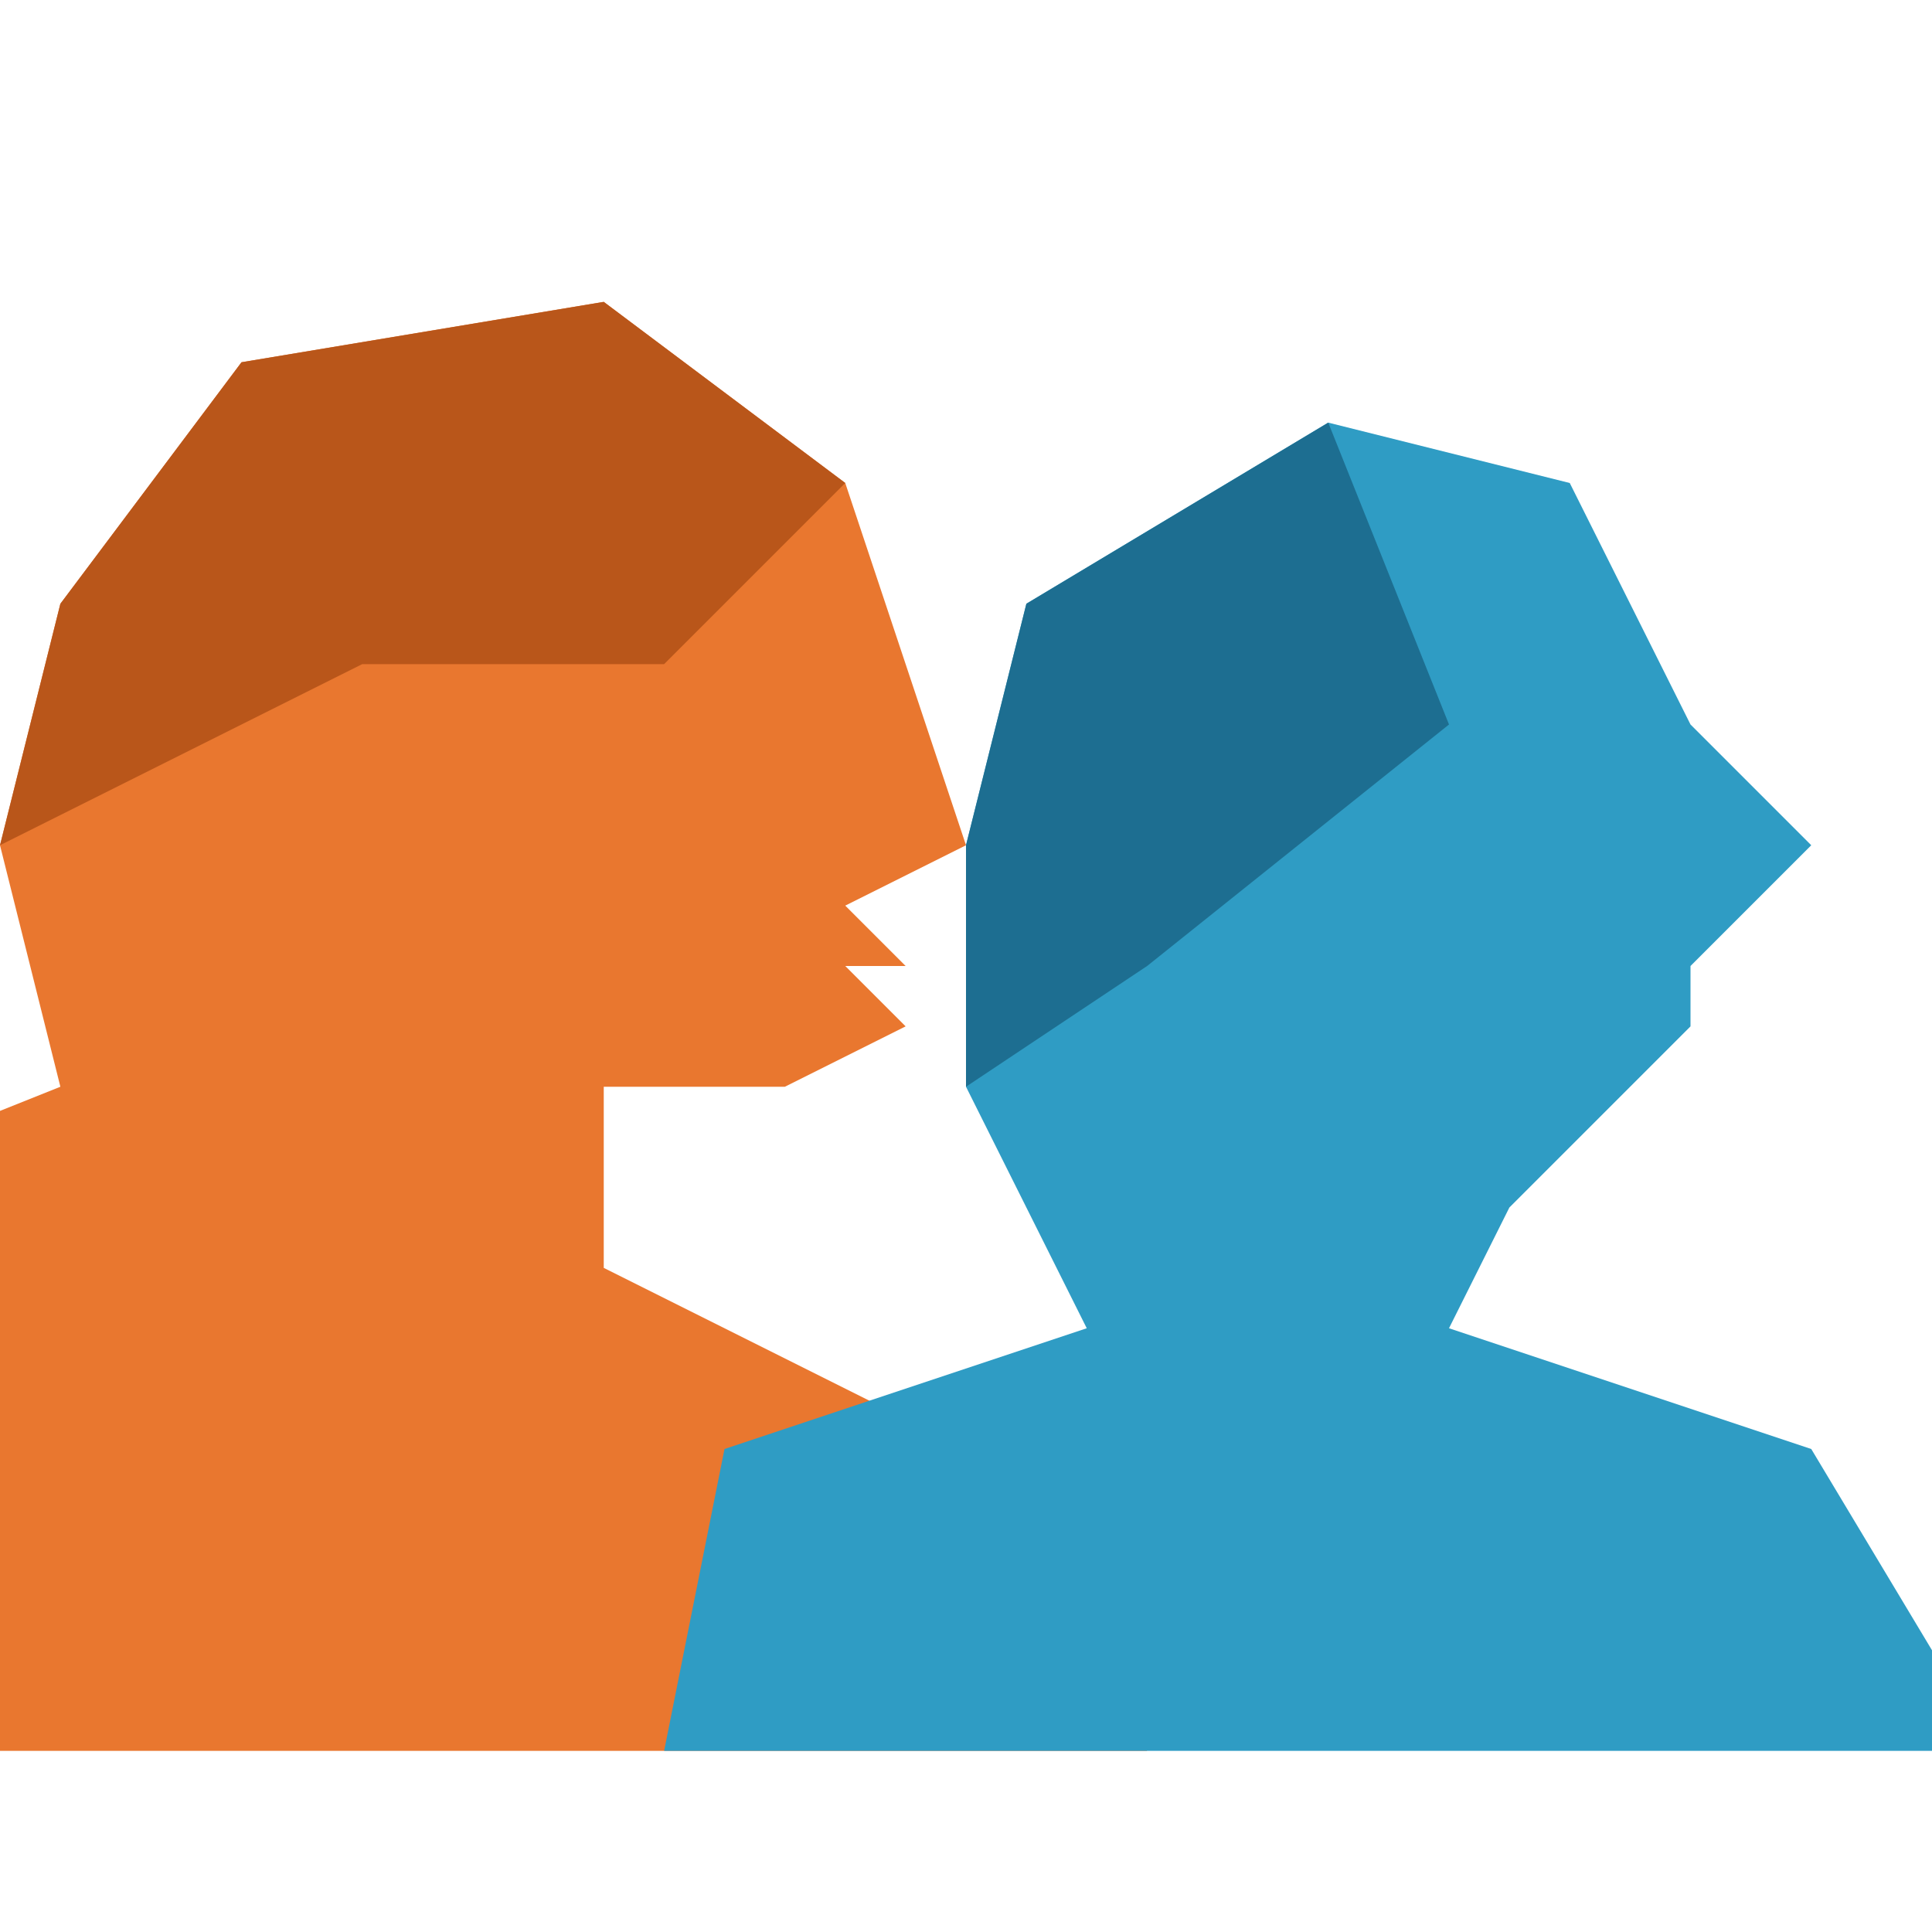
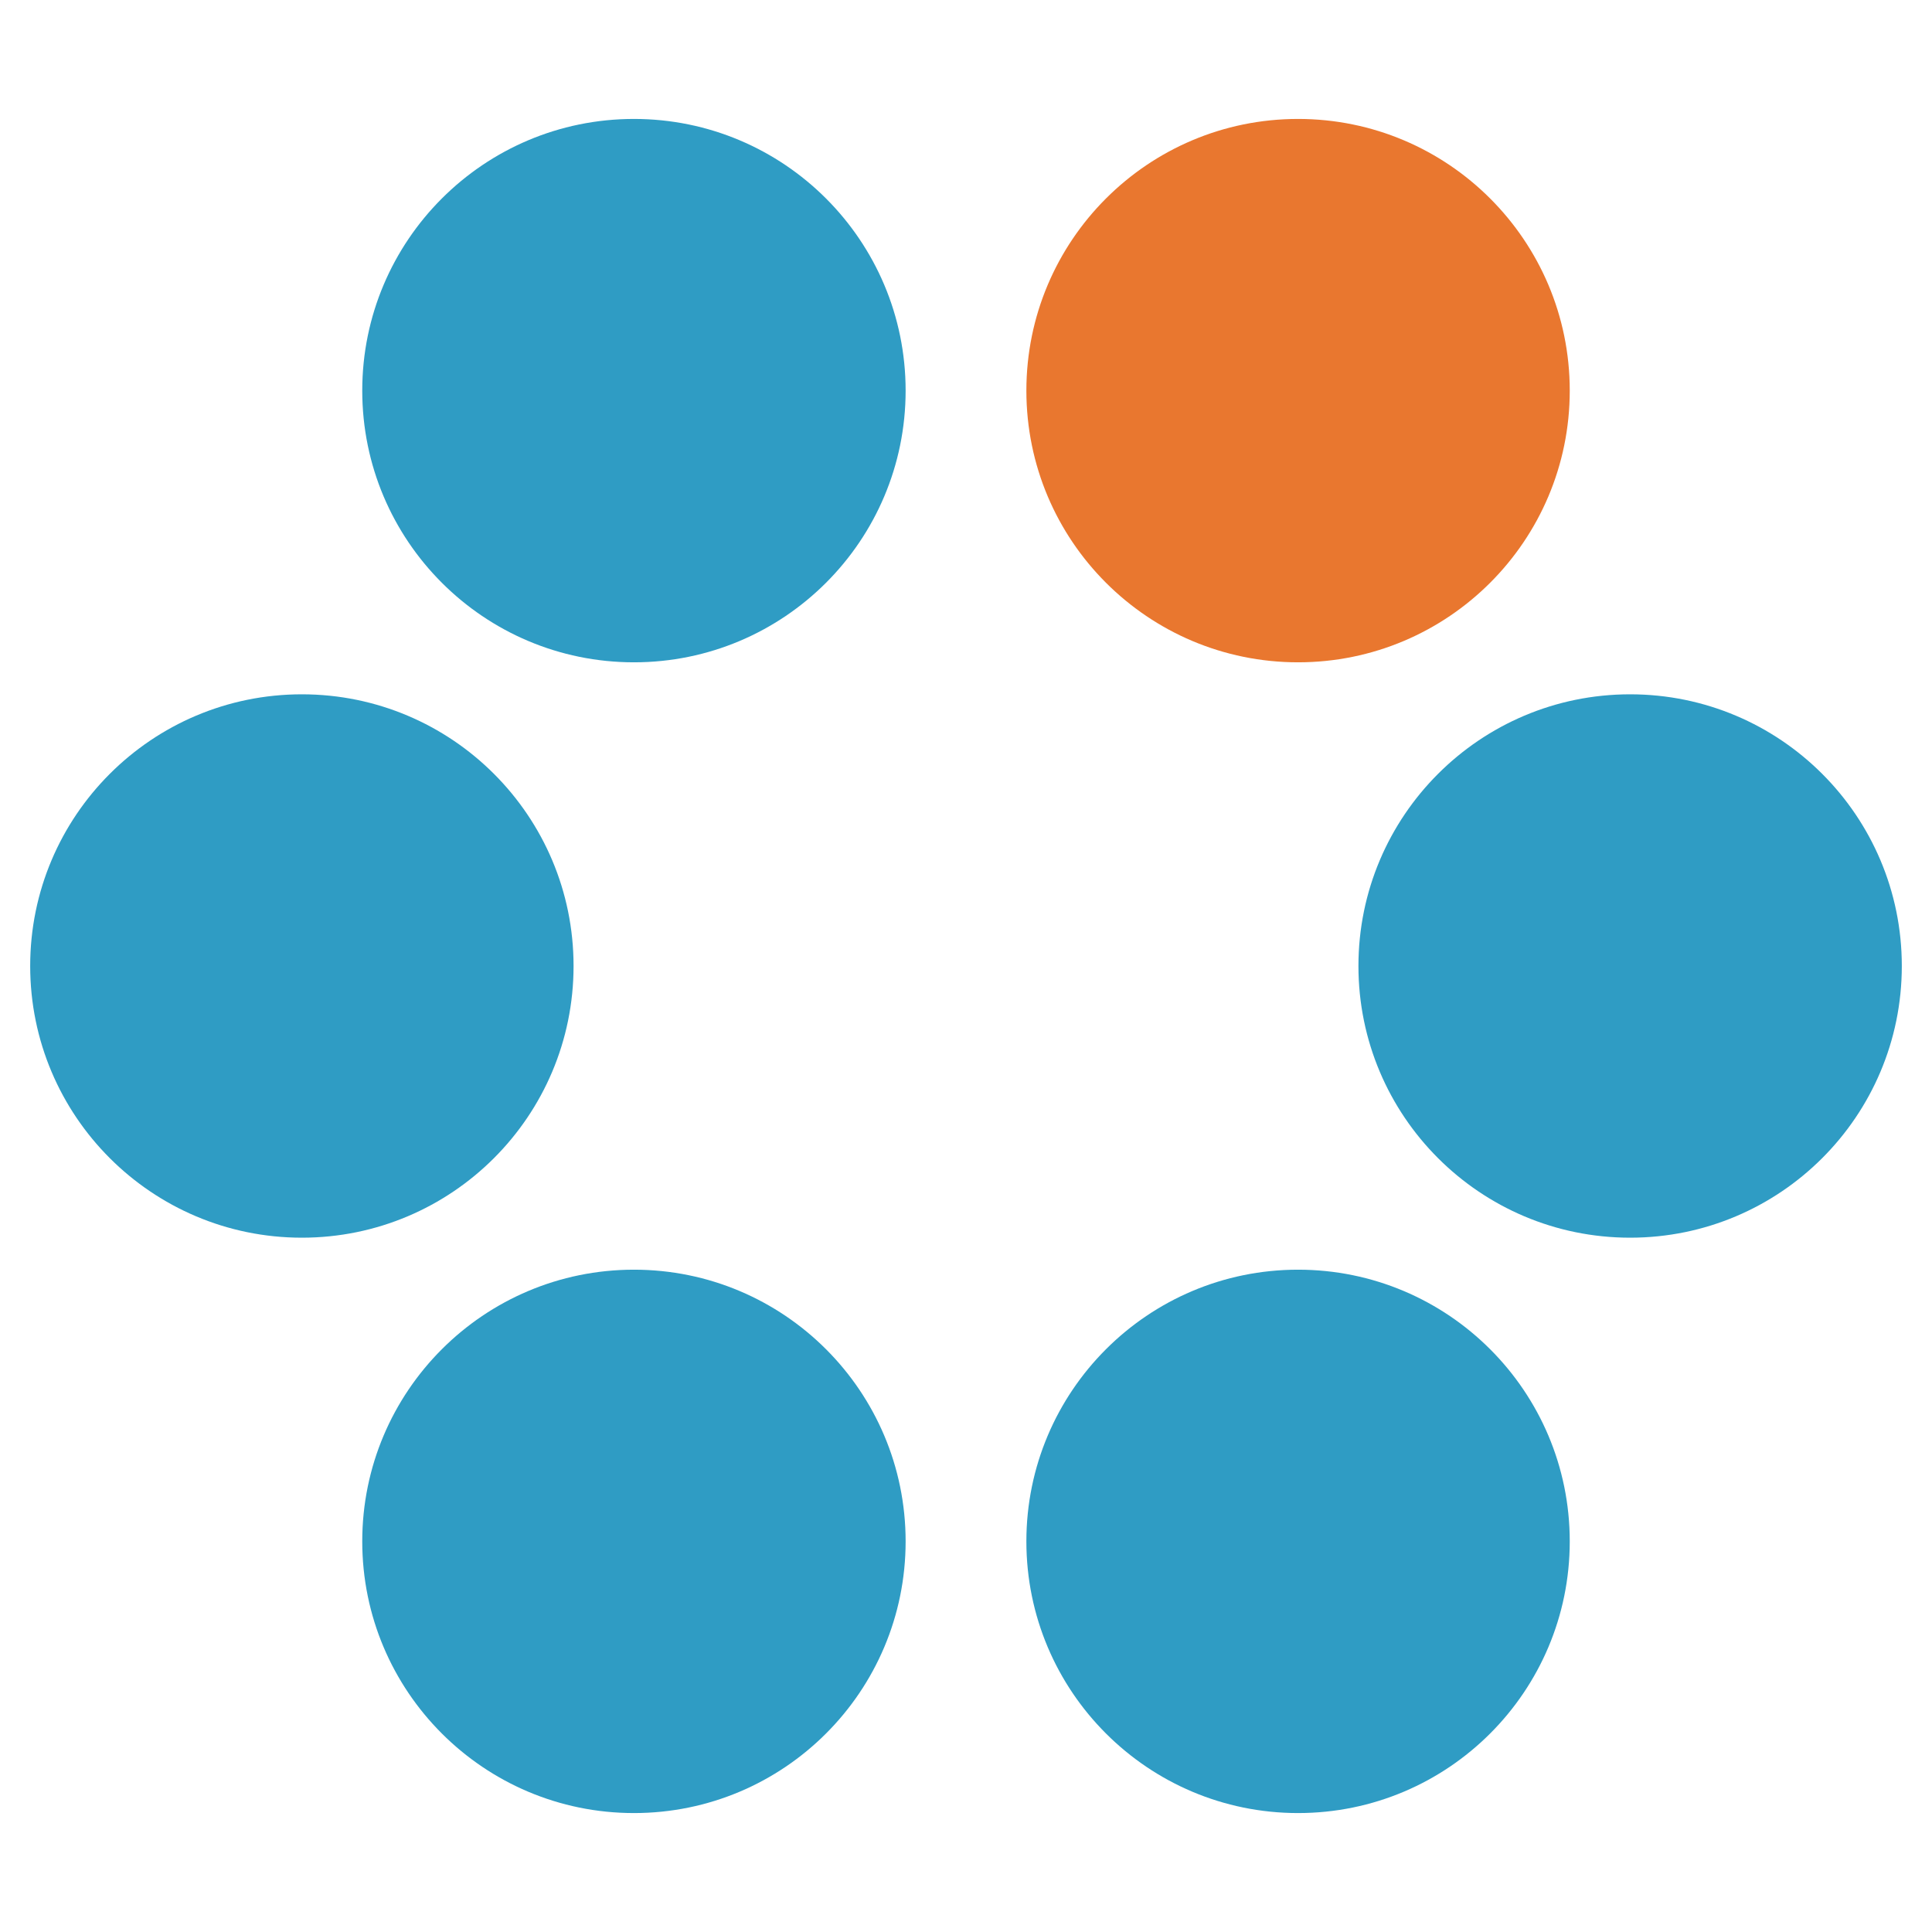
<svg xmlns="http://www.w3.org/2000/svg" viewBox="0 0 32 32" width="32" height="32">
-   <polygon fill="#e9772f" points="-6,29 -6,26 -4,20 1,18 0,14 1,10 4,6 10,5 14,8 15,11 16,14 14,15 15,16 14,16 15,17 13,18 10,18 10,21 16,24 19,29" />
-   <polygon fill="#b9561a" points="1,10 4,6 10,5 14,8 11,11 6,11 0,14" />
-   <polygon fill="#2f9cc4" points="11,29 12,24 18,22 16,18 16,14 17,10 22,7 26,8 28,12 30,14 28,16 28,17 27,18 25,20 24,22 30,24 33,29" />
-   <polygon fill="#1d6e91" points="16,14 17,10 22,7 24,12 19,16 16,18" />
+   <g fill="#2f9cc4">
+     <circle cx="27" cy="16" r="4.5" />
+     <circle cx="5" cy="16" r="4.5" />
+     <circle cx="21.5" cy="25.53" r="4.5" />
+     <circle cx="10.5" cy="25.53" r="4.5" />
+     <circle cx="10.5" cy="6.47" r="4.5" />
+   </g>
+   <circle cx="21.5" cy="6.47" r="4.5" fill="#e9772f" />
</svg>
